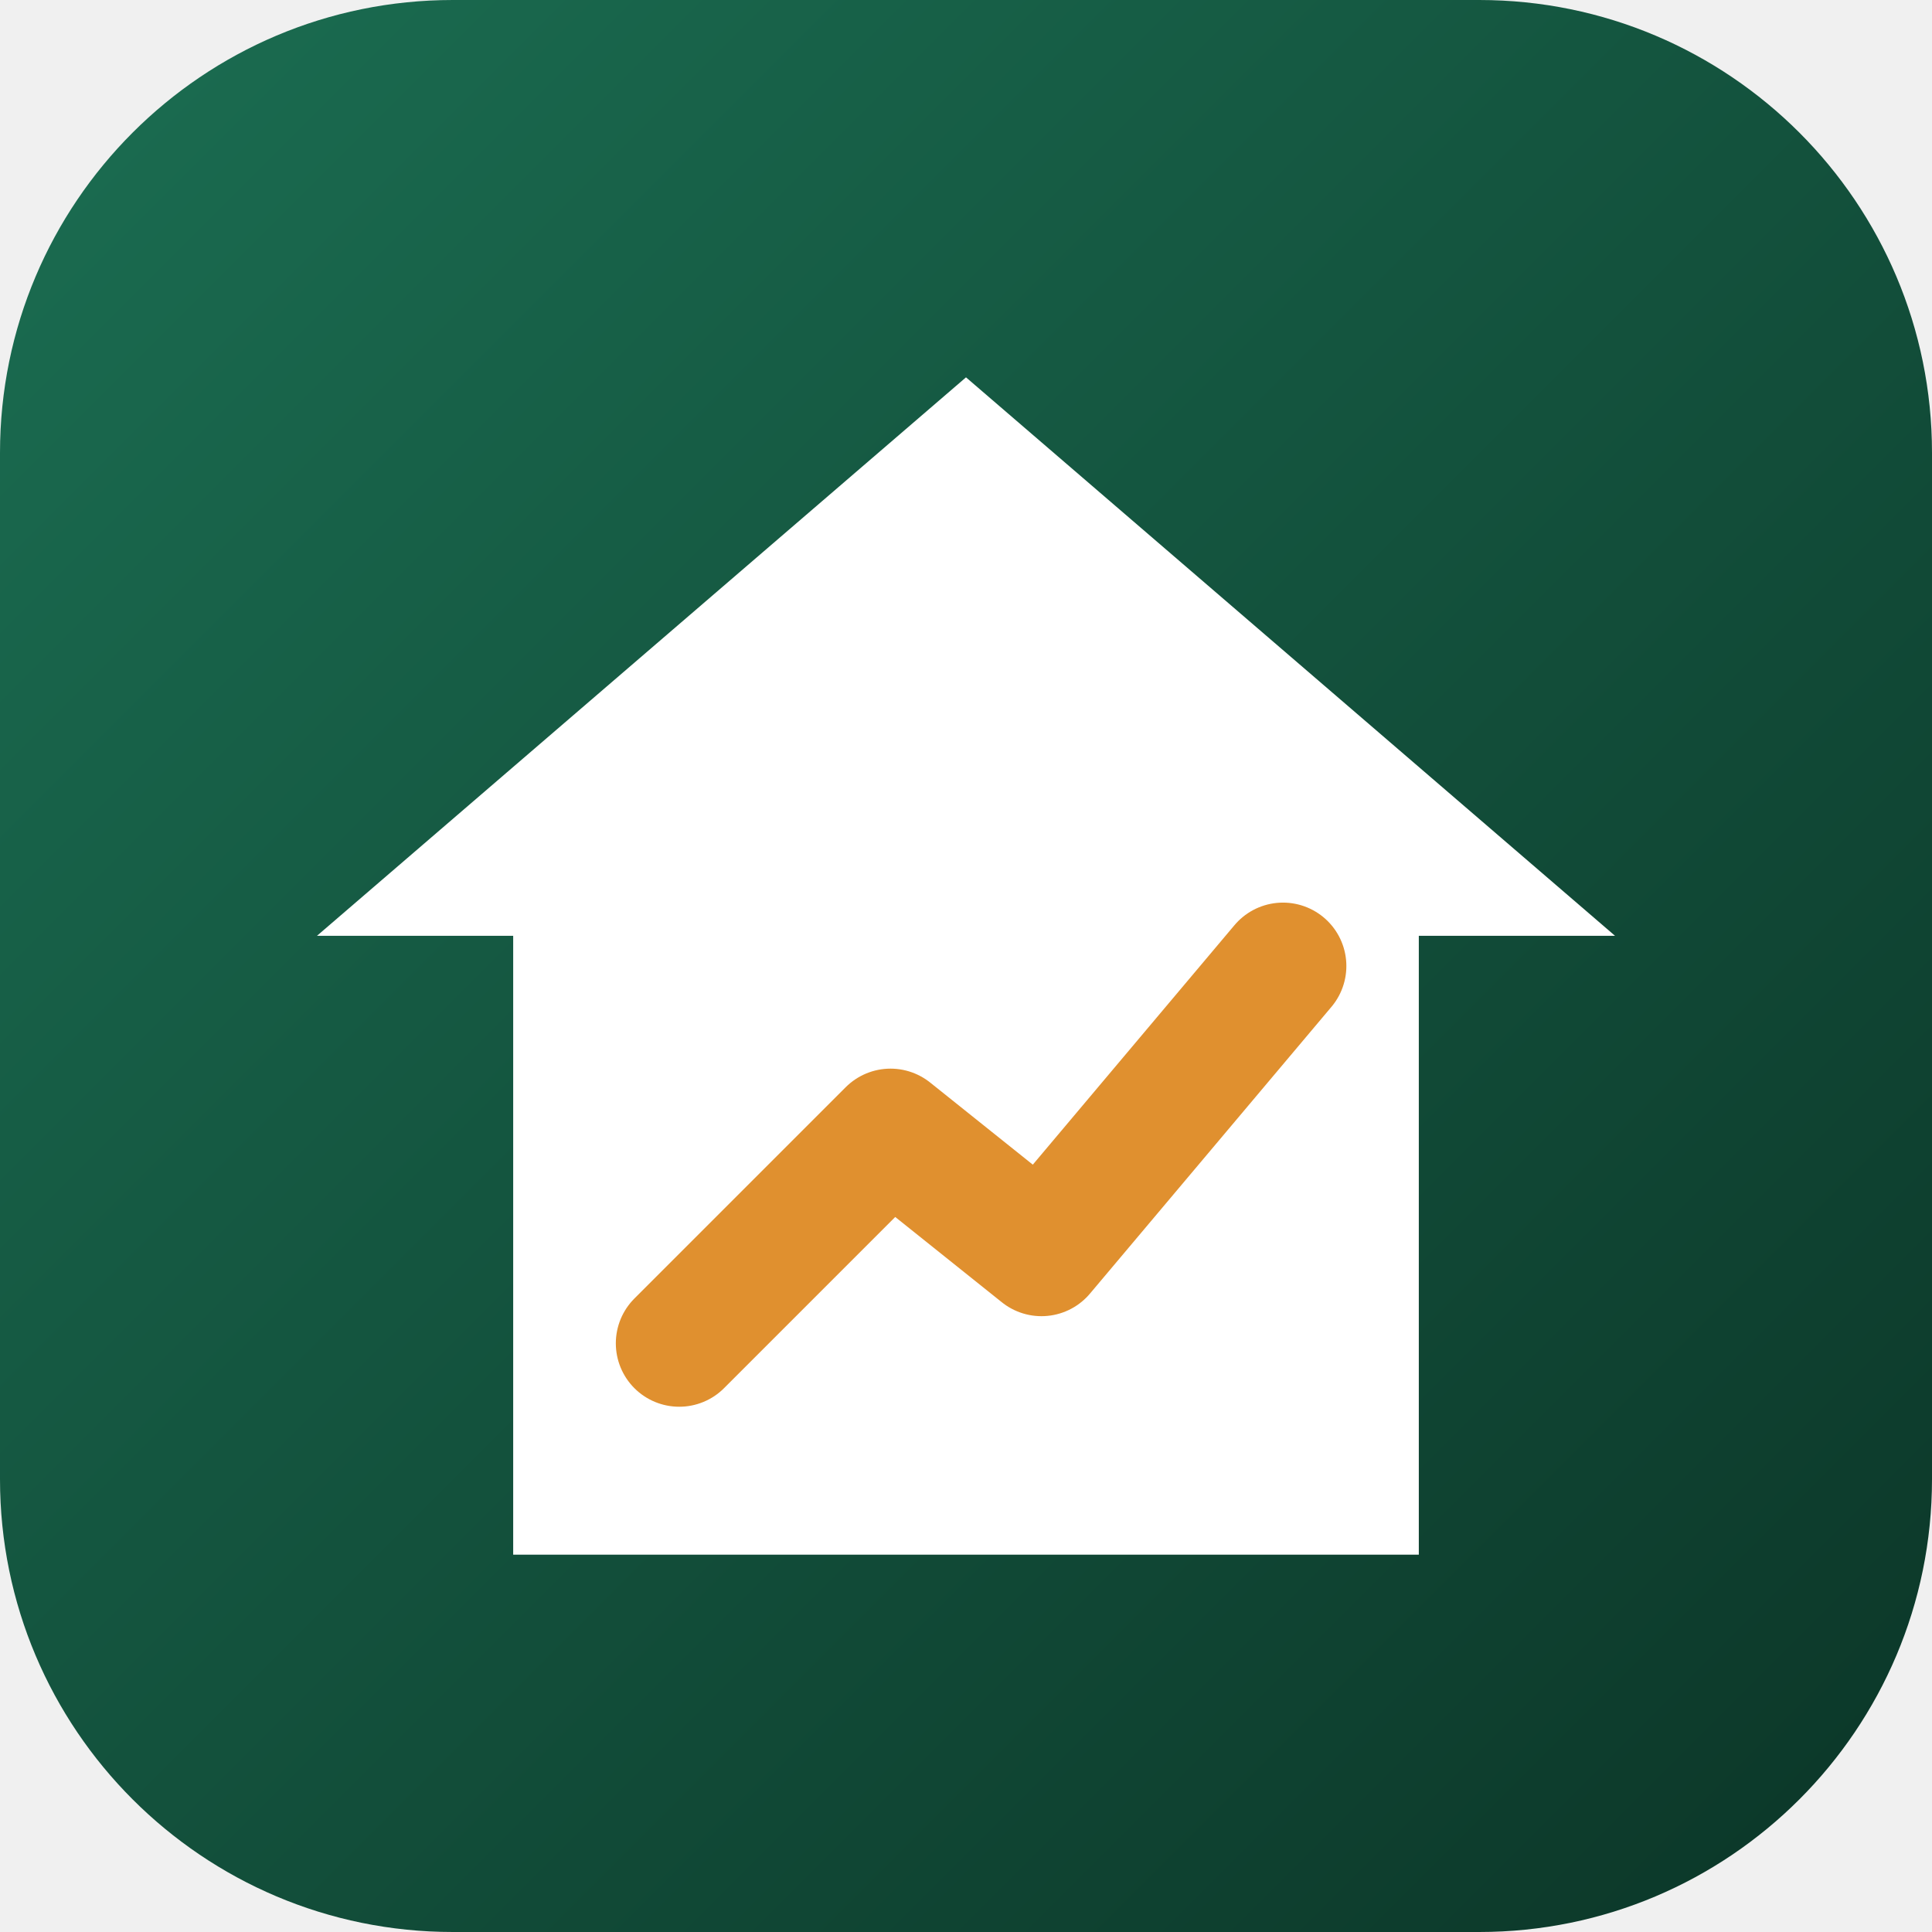
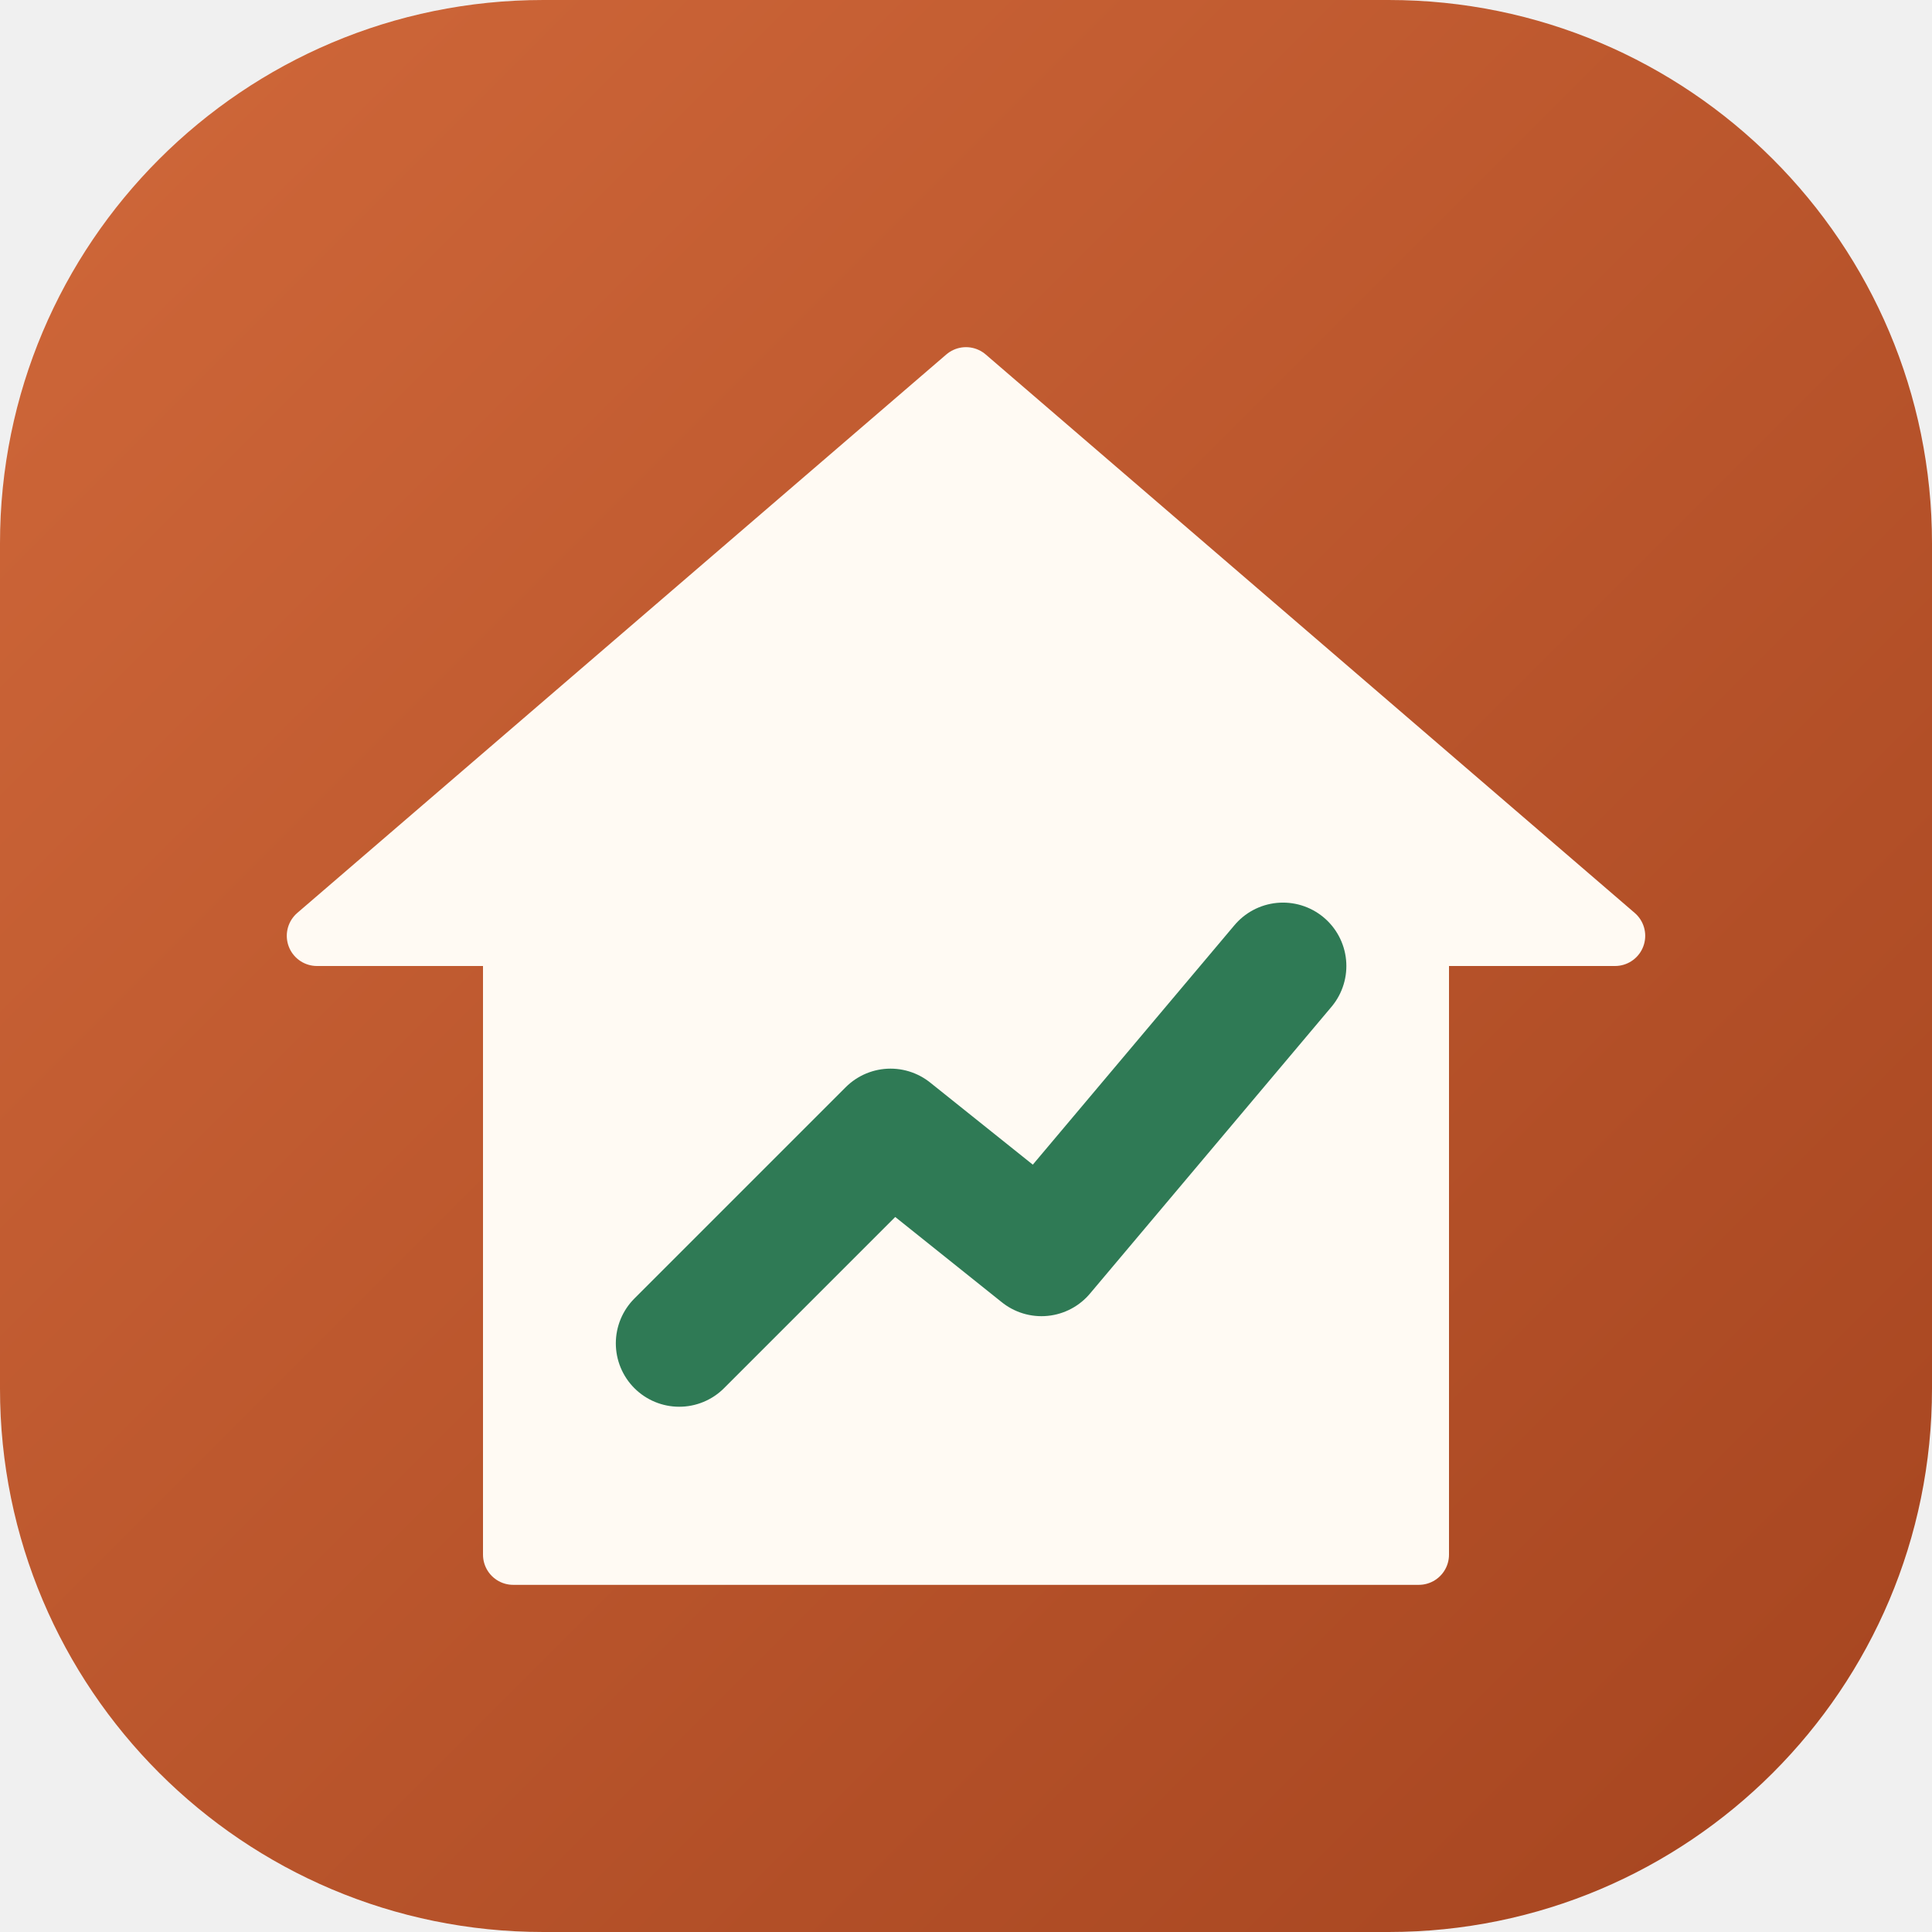
<svg xmlns="http://www.w3.org/2000/svg" viewBox="0 0 64 64">
  <defs>
    <linearGradient id="g" x1="0" y1="0" x2="1" y2="1">
-       <stop offset="0" stop-color="#1b6e52" />
-       <stop offset="1" stop-color="#0b3527" />
+       <stop offset="0" stop-color="#d0683a" />
+       <stop offset="1" stop-color="#a5441f" />
    </linearGradient>
  </defs>
-   <rect width="64" height="64" rx="15" fill="url(#g)" />
-   <path d="M32 12.5 10.5 31H17v20.5h30V31h6.5z" fill="#fff" />
-   <path d="M22.5 44.5l7-7 5 4 8-9.5" fill="none" stroke="#e0902f" stroke-width="4.2" stroke-linecap="round" stroke-linejoin="round" />
+   <rect width="64" height="64" rx="18" fill="url(#g)" />
+   <path d="M32 12.5 10.5 31H17v20.5h30V31h6.5z" fill="#fffaf3" stroke="#fffaf3" stroke-width="2" stroke-linejoin="round" />
+   <path d="M22.5 44.5l7-7 5 4 8-9.5" fill="none" stroke="#2f7a55" stroke-width="4.2" stroke-linecap="round" stroke-linejoin="round" />
</svg>
